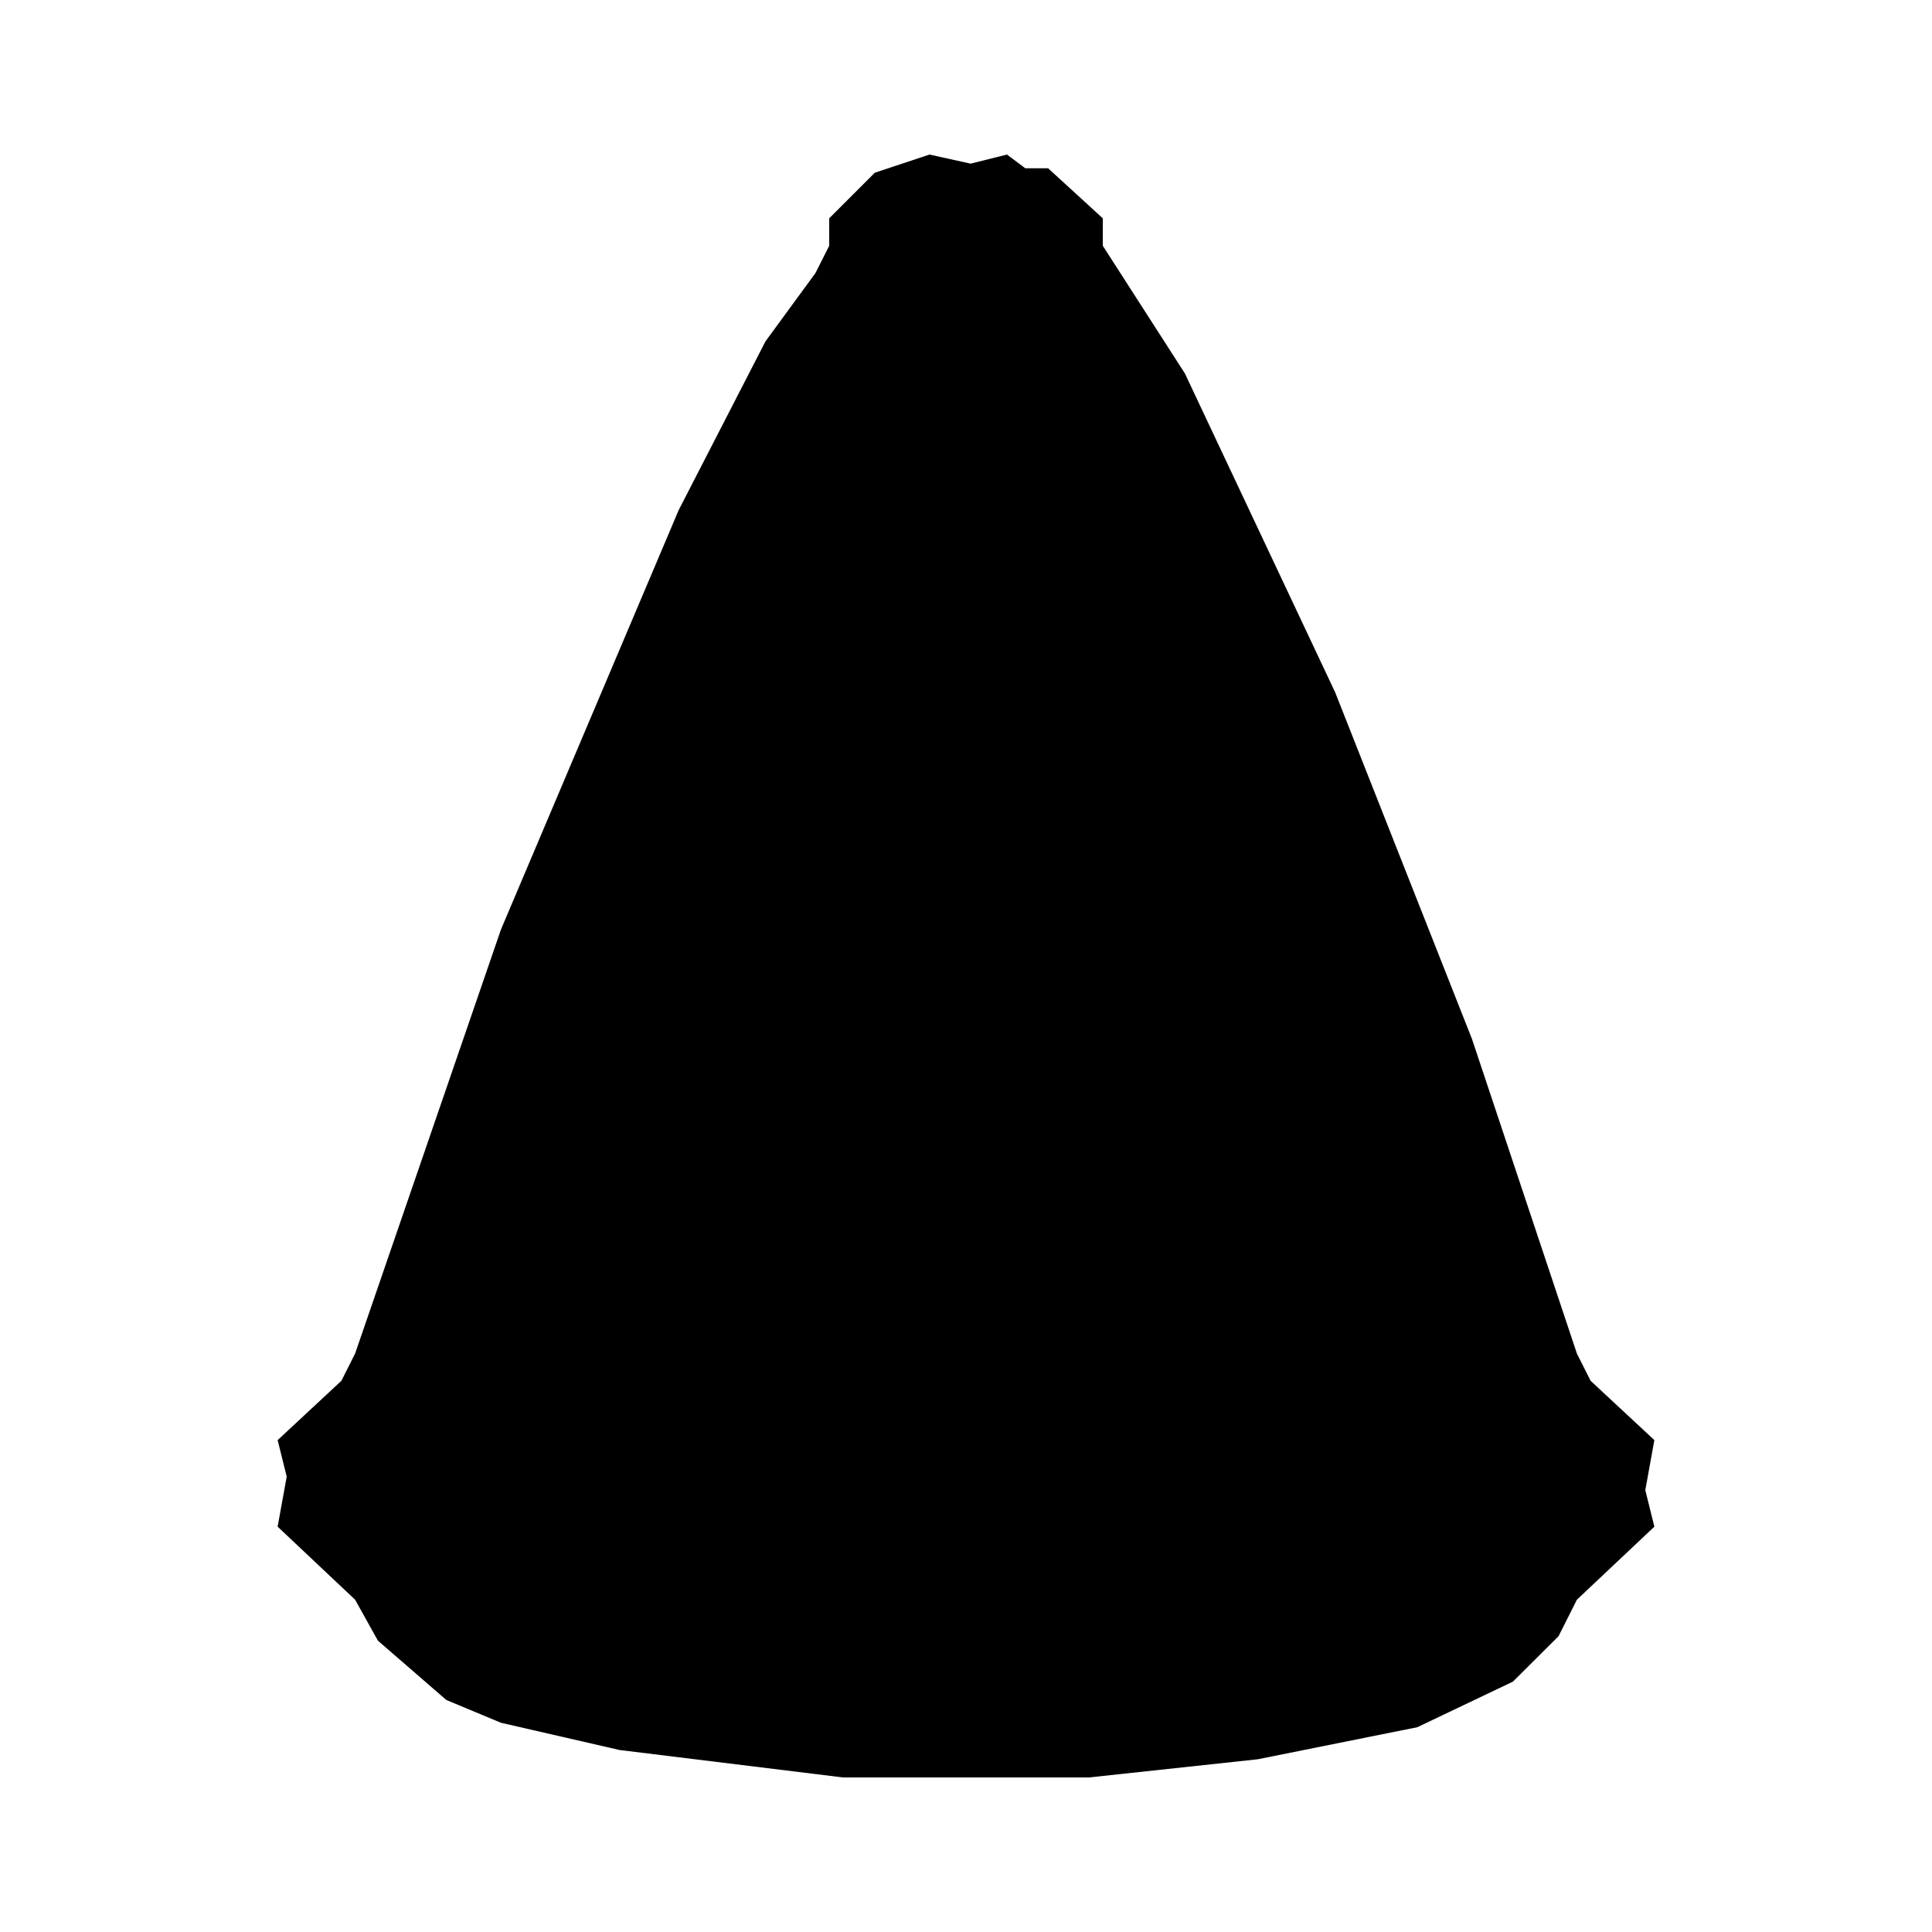
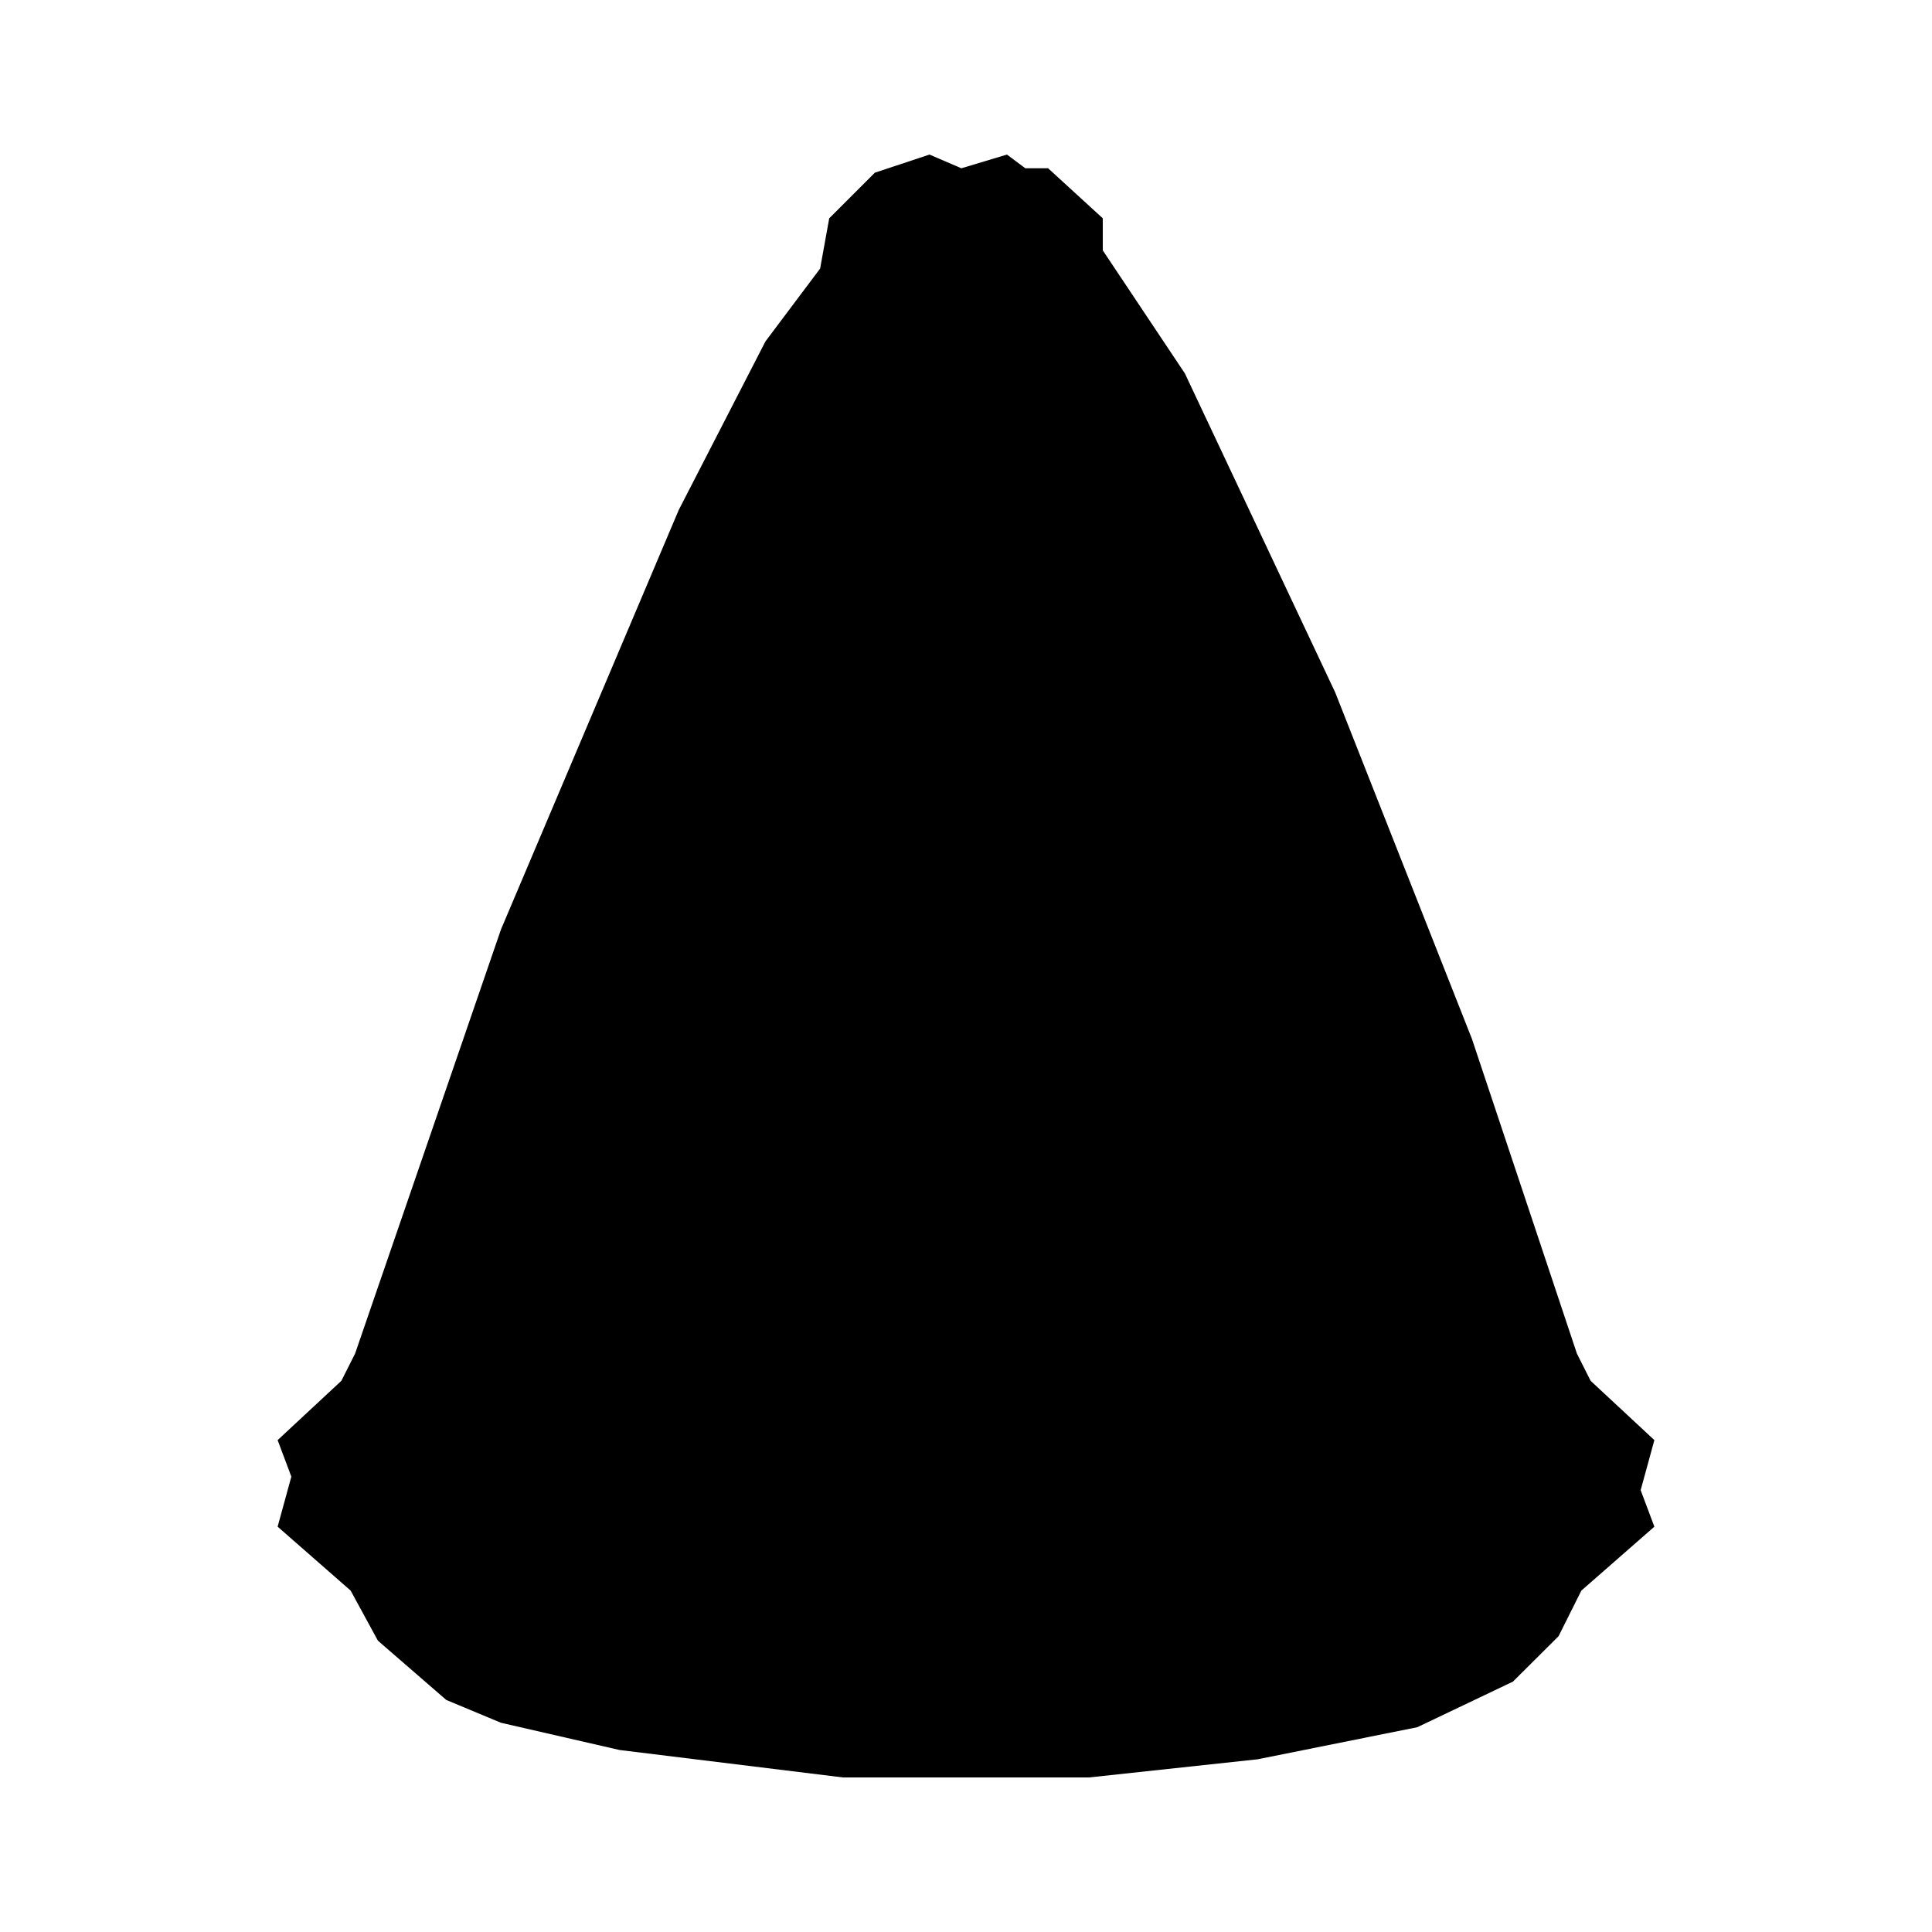
<svg xmlns="http://www.w3.org/2000/svg" viewBox="0 0 100 100">
-   <path fill="#000000" fill-rule="evenodd" d="M48.11 8L45.28 8.94L42.92 11.3L42.92 12.72L42.21 14.13L39.62 17.67L35.13 26.4L25.93 48.11L18.38 70.06L17.67 71.47L14.37 74.54L14.84 76.43L14.37 79.02L18.38 82.8L19.56 84.92L23.1 87.99L25.93 89.17L32.07 90.58L43.63 92L56.37 92L65.1 91.06L73.36 89.4L78.31 87.04L80.67 84.69L81.62 82.8L85.63 79.02L85.16 77.13L85.63 74.54L82.33 71.47L81.62 70.06L76.19 53.78L69.11 35.84L61.33 19.33L57.08 12.72L57.08 11.3L54.25 8.71L53.07 8.71L52.12 8L50.24 8.47Z" />
+   <path fill="#000000" fill-rule="evenodd" d="M48.11 8L45.28 8.94L42.92 11.3L42.45 13.9L39.62 17.67L35.13 26.4L25.93 48.11L18.38 70.06L17.67 71.47L14.37 74.54L15.08 76.43L14.37 79.02L18.15 82.33L19.56 84.92L23.1 87.99L25.93 89.17L32.07 90.58L43.63 92L56.37 92L65.1 91.06L73.36 89.4L78.31 87.04L80.67 84.69L81.85 82.33L85.63 79.02L84.92 77.13L85.63 74.54L82.33 71.47L81.62 70.06L76.19 53.78L69.11 35.84L61.33 19.33L57.08 12.96L57.08 11.3L54.25 8.71L53.07 8.71L52.12 8L49.76 8.71Z" />
</svg>
